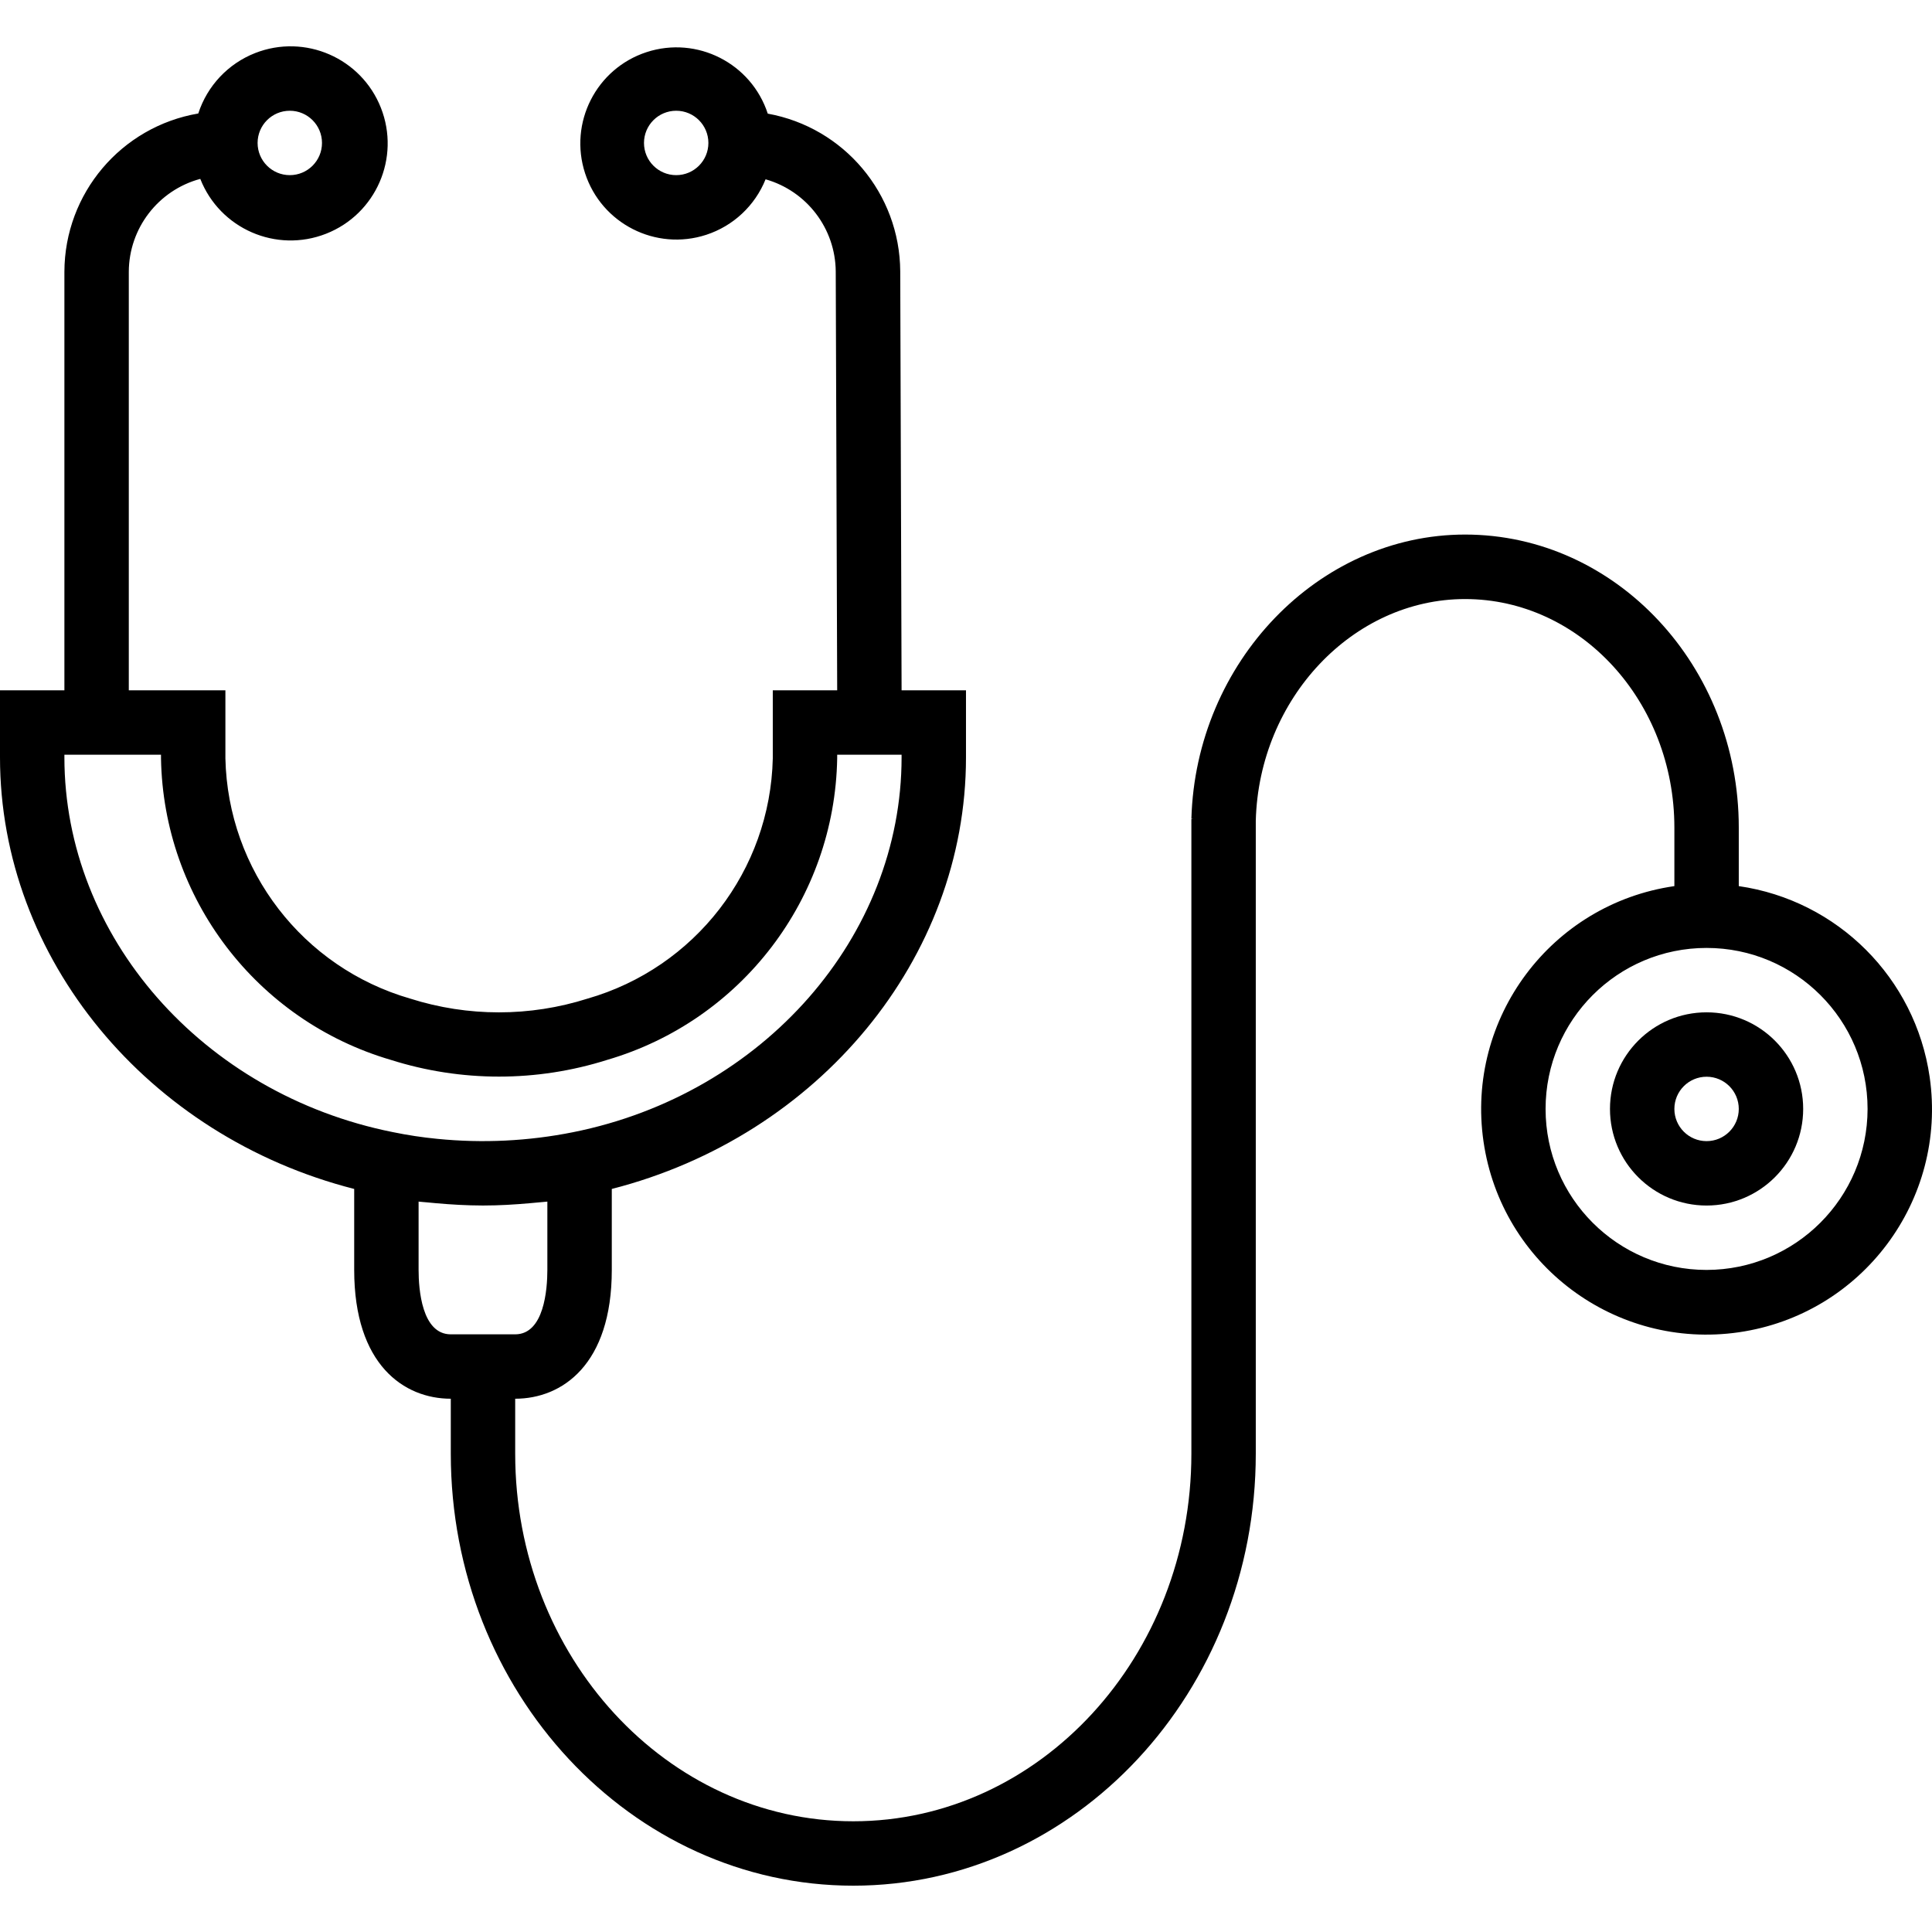
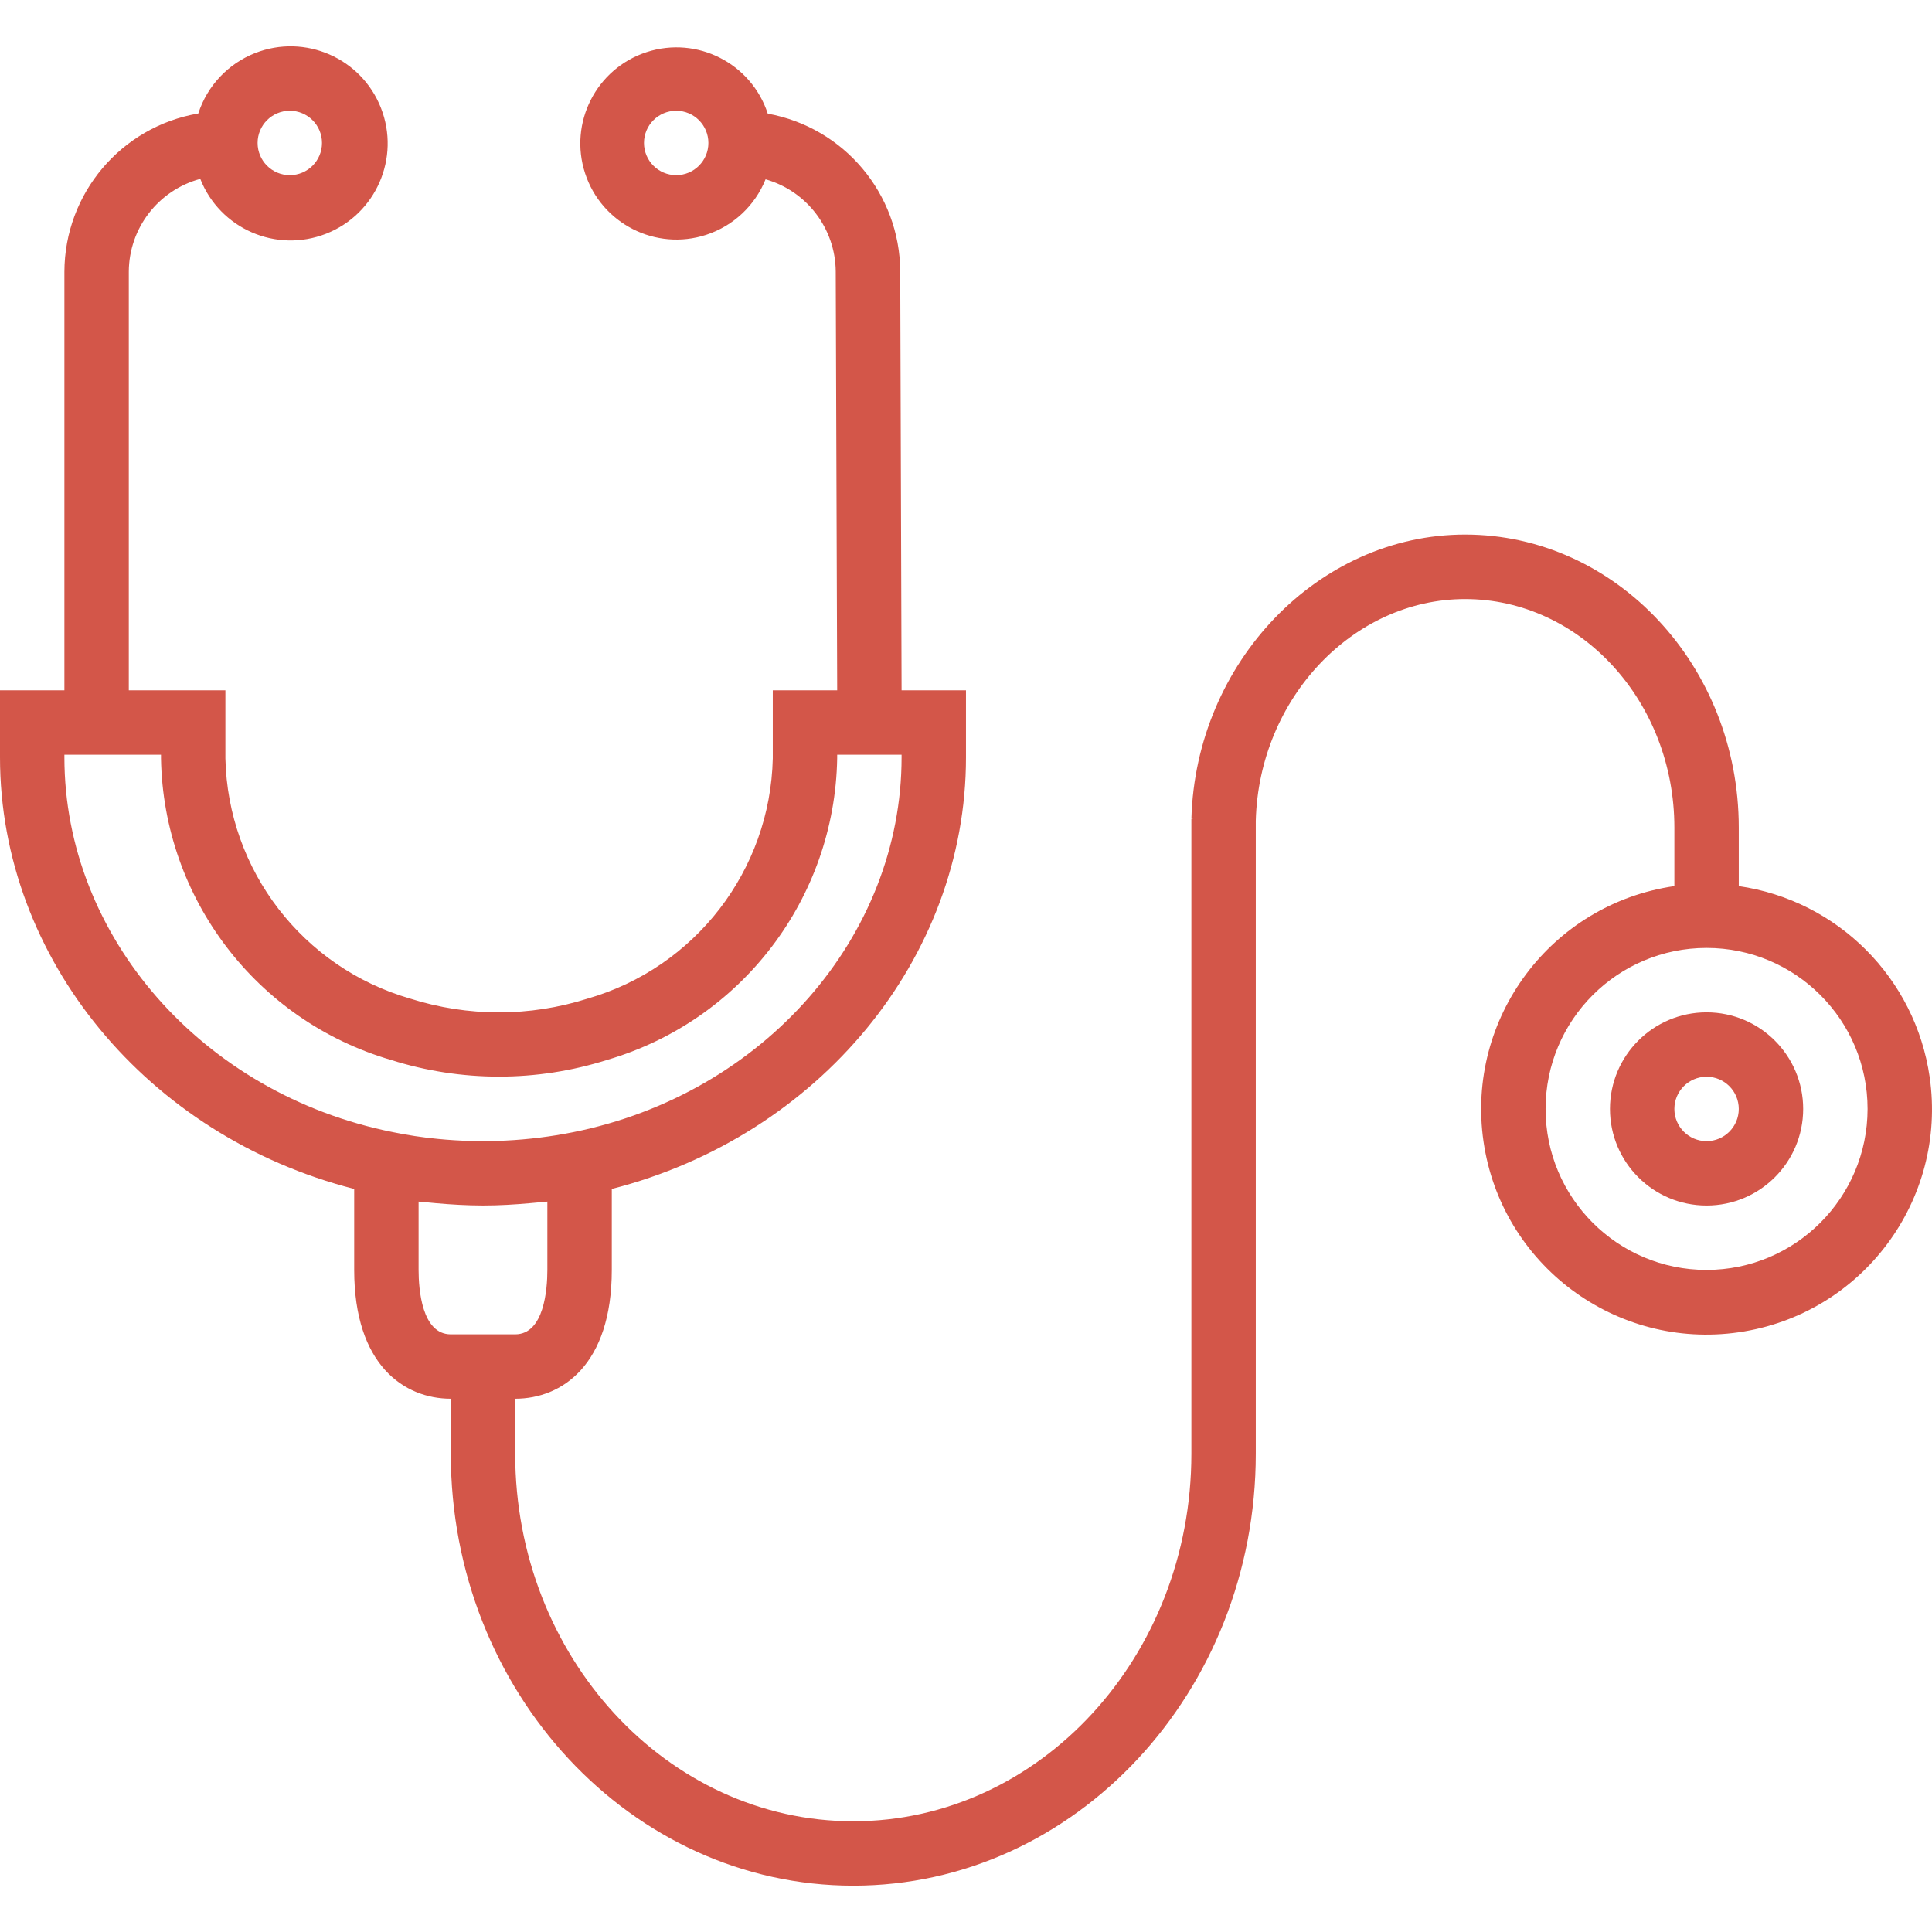
- <svg xmlns="http://www.w3.org/2000/svg" version="1.1" id="Capa_1" x="0px" y="0px" viewBox="0 0 480.007 480.007" style="enable-background:new 0 0 480.007 480.007;" xml:space="preserve">
+ <svg xmlns="http://www.w3.org/2000/svg" version="1.1" id="Capa_1" fill="#d35649" x="0px" y="0px" viewBox="0 0 480.007 480.007" style="enable-background:new 0 0 480.007 480.007;" xml:space="preserve">
  <g>
    <g>
      <path d="M479.426,267.581c-3.547-24.574-22.852-43.879-47.426-47.426v-14.544c0-40.128-30.504-72.8-68-72.8    c-36.416,0-66.904,31.68-68,70.624h0.464l-0.464,0.08v157.656c0,50.4-37.68,91.328-84,91.328s-84-40.984-84-91.328v-13.656    c11.6,0,24-8.408,24-32v-20.12c51.344-13.128,88-57.216,88-107.2v-16.68h-16l-0.336-104.12    c-0.116-19.273-13.946-35.729-32.912-39.16c-4.091-12.533-17.568-19.377-30.102-15.285c-12.533,4.091-19.377,17.568-15.285,30.102    c4.091,12.533,17.568,19.377,30.102,15.285c6.711-2.191,12.108-7.24,14.741-13.79c10.249,2.916,17.349,12.24,17.432,22.896    L208,171.515h-16v16.912c-0.638,27.827-19.294,52.009-46.048,59.688c-14.315,4.542-29.685,4.542-44,0    C75.229,240.41,56.615,216.232,56,188.427v-16.912H32v-104c0.046-10.813,7.318-20.261,17.76-23.072    c4.869,12.395,18.864,18.495,31.259,13.626S99.514,39.204,94.645,26.81S75.78,8.315,63.386,13.184    c-6.716,2.639-11.898,8.146-14.122,15.011C30.091,31.471,16.053,48.064,16,67.515v104H0v16.64c0,50.04,36.68,94.144,88,107.24    v20.12c0,23.592,12.4,32,24,32v13.656c0,59.2,44.856,107.328,100,107.328s100-48.184,100-107.328V203.899    c0.8-30.36,24.144-55.064,52-55.064c28.672,0,52,25.472,52,56.8v14.52c-30.611,4.418-51.844,32.815-47.426,63.426    s32.815,51.844,63.426,47.426S483.844,298.191,479.426,267.581z M168,43.515c-4.418,0-8-3.582-8-8s3.582-8,8-8s8,3.582,8,8    S172.418,43.515,168,43.515z M72,27.515c4.418,0,8,3.582,8,8s-3.582,8-8,8s-8-3.582-8-8S67.582,27.515,72,27.515z M16,188.155    v-0.64h24v0.912c0.6,34.771,23.733,65.116,57.104,74.904c17.487,5.537,36.257,5.537,53.744,0    c33.387-9.775,56.541-40.121,57.152-74.904v-0.912h16v0.64c0,44.504-34.304,83.664-81.6,93.136    c-11.106,2.224-22.482,2.782-33.752,1.656c-3.71-0.36-7.398-0.918-11.048-1.672C50.304,271.819,16,232.659,16,188.155z     M112,331.515c-7.2,0-8-11.2-8-16v-16.976c0.64,0.08,1.296,0.112,1.944,0.176c0.8,0.088,1.6,0.152,2.4,0.224    c3.784,0.336,7.6,0.56,11.448,0.568h0.4c3.84,0,7.648-0.232,11.408-0.568c0.8-0.072,1.648-0.136,2.472-0.224    c0.632-0.072,1.288-0.096,1.92-0.176v16.976c0,4.8-0.8,16-8,16H112z M424,315.515c-22.091,0-40-17.909-40-40    c0-22.091,17.909-40,40-40c22.091,0,40,17.909,40,40C463.974,297.596,446.08,315.489,424,315.515z" />
    </g>
  </g>
  <g>
    <g>
      <path d="M424,251.515c-13.255,0-24,10.745-24,24s10.745,24,24,24s24-10.745,24-24S437.255,251.515,424,251.515z M424,283.515    c-4.418,0-8-3.582-8-8s3.582-8,8-8s8,3.582,8,8S428.418,283.515,424,283.515z" />
    </g>
  </g>
  <g>
</g>
  <g>
</g>
  <g>
</g>
  <g>
</g>
  <g>
</g>
  <g>
</g>
  <g>
</g>
  <g>
</g>
  <g>
</g>
  <g>
</g>
  <g>
</g>
  <g>
</g>
  <g>
</g>
  <g>
</g>
  <g>
</g>
</svg>
